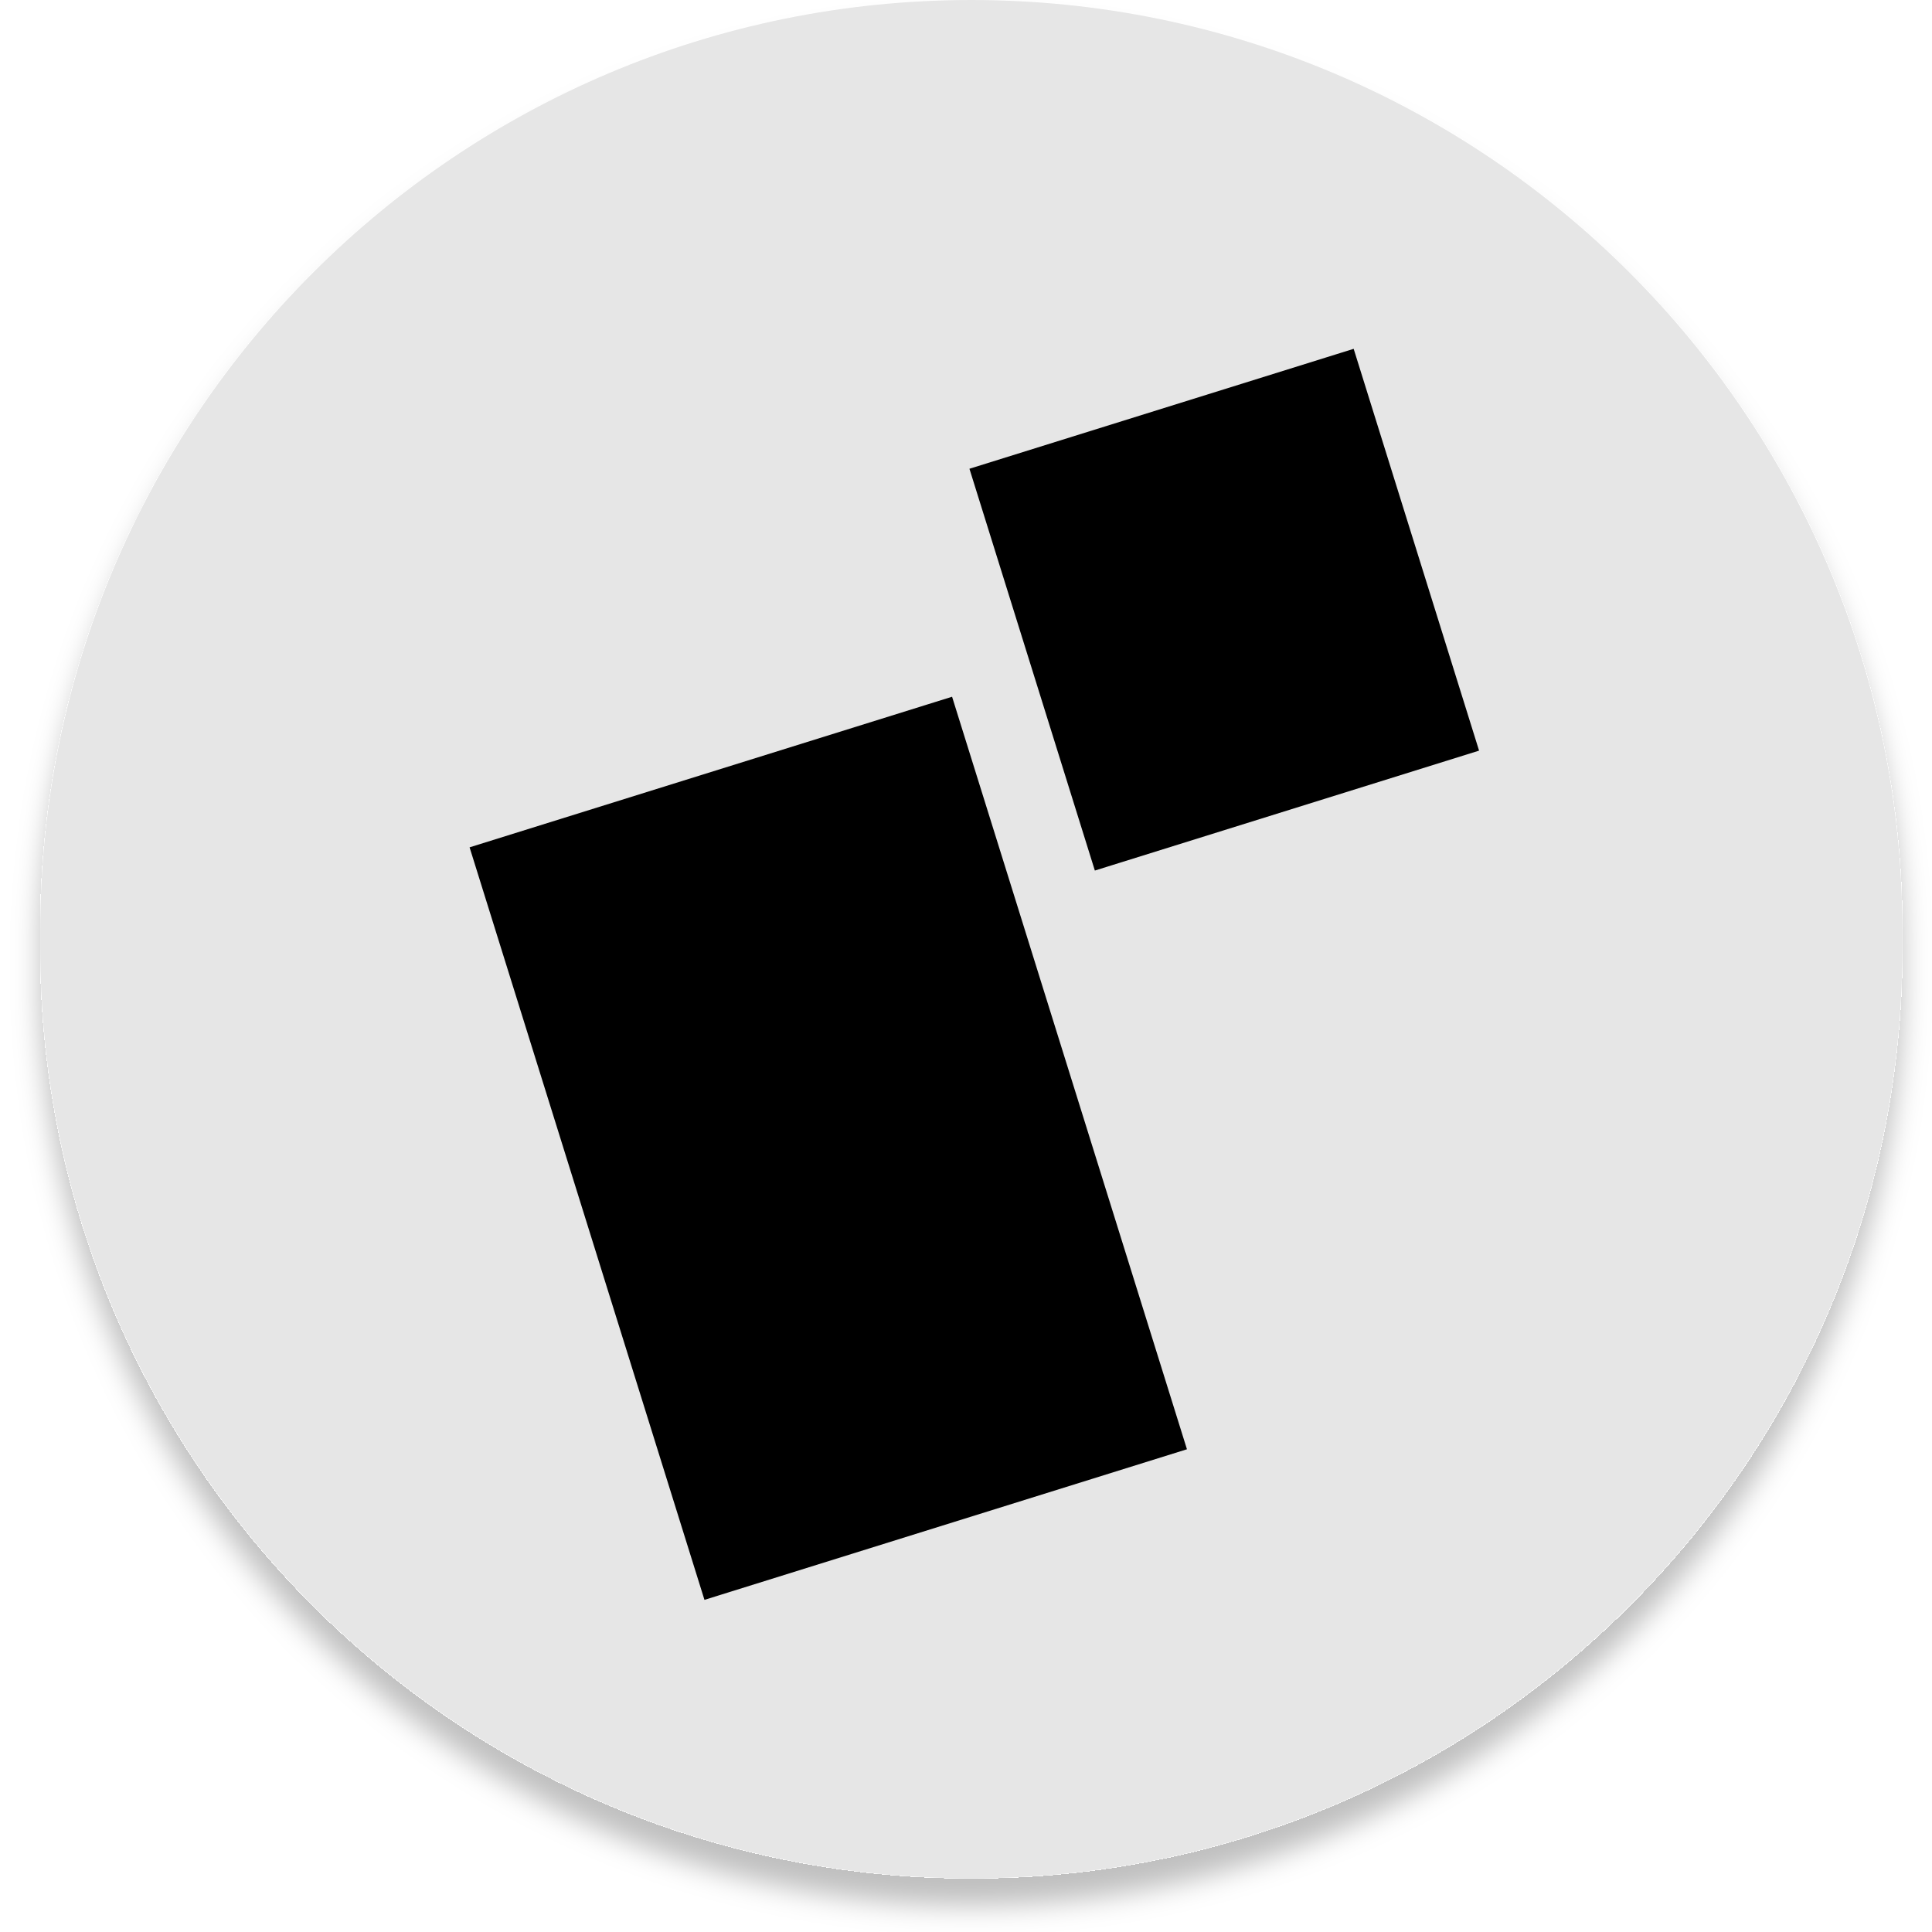
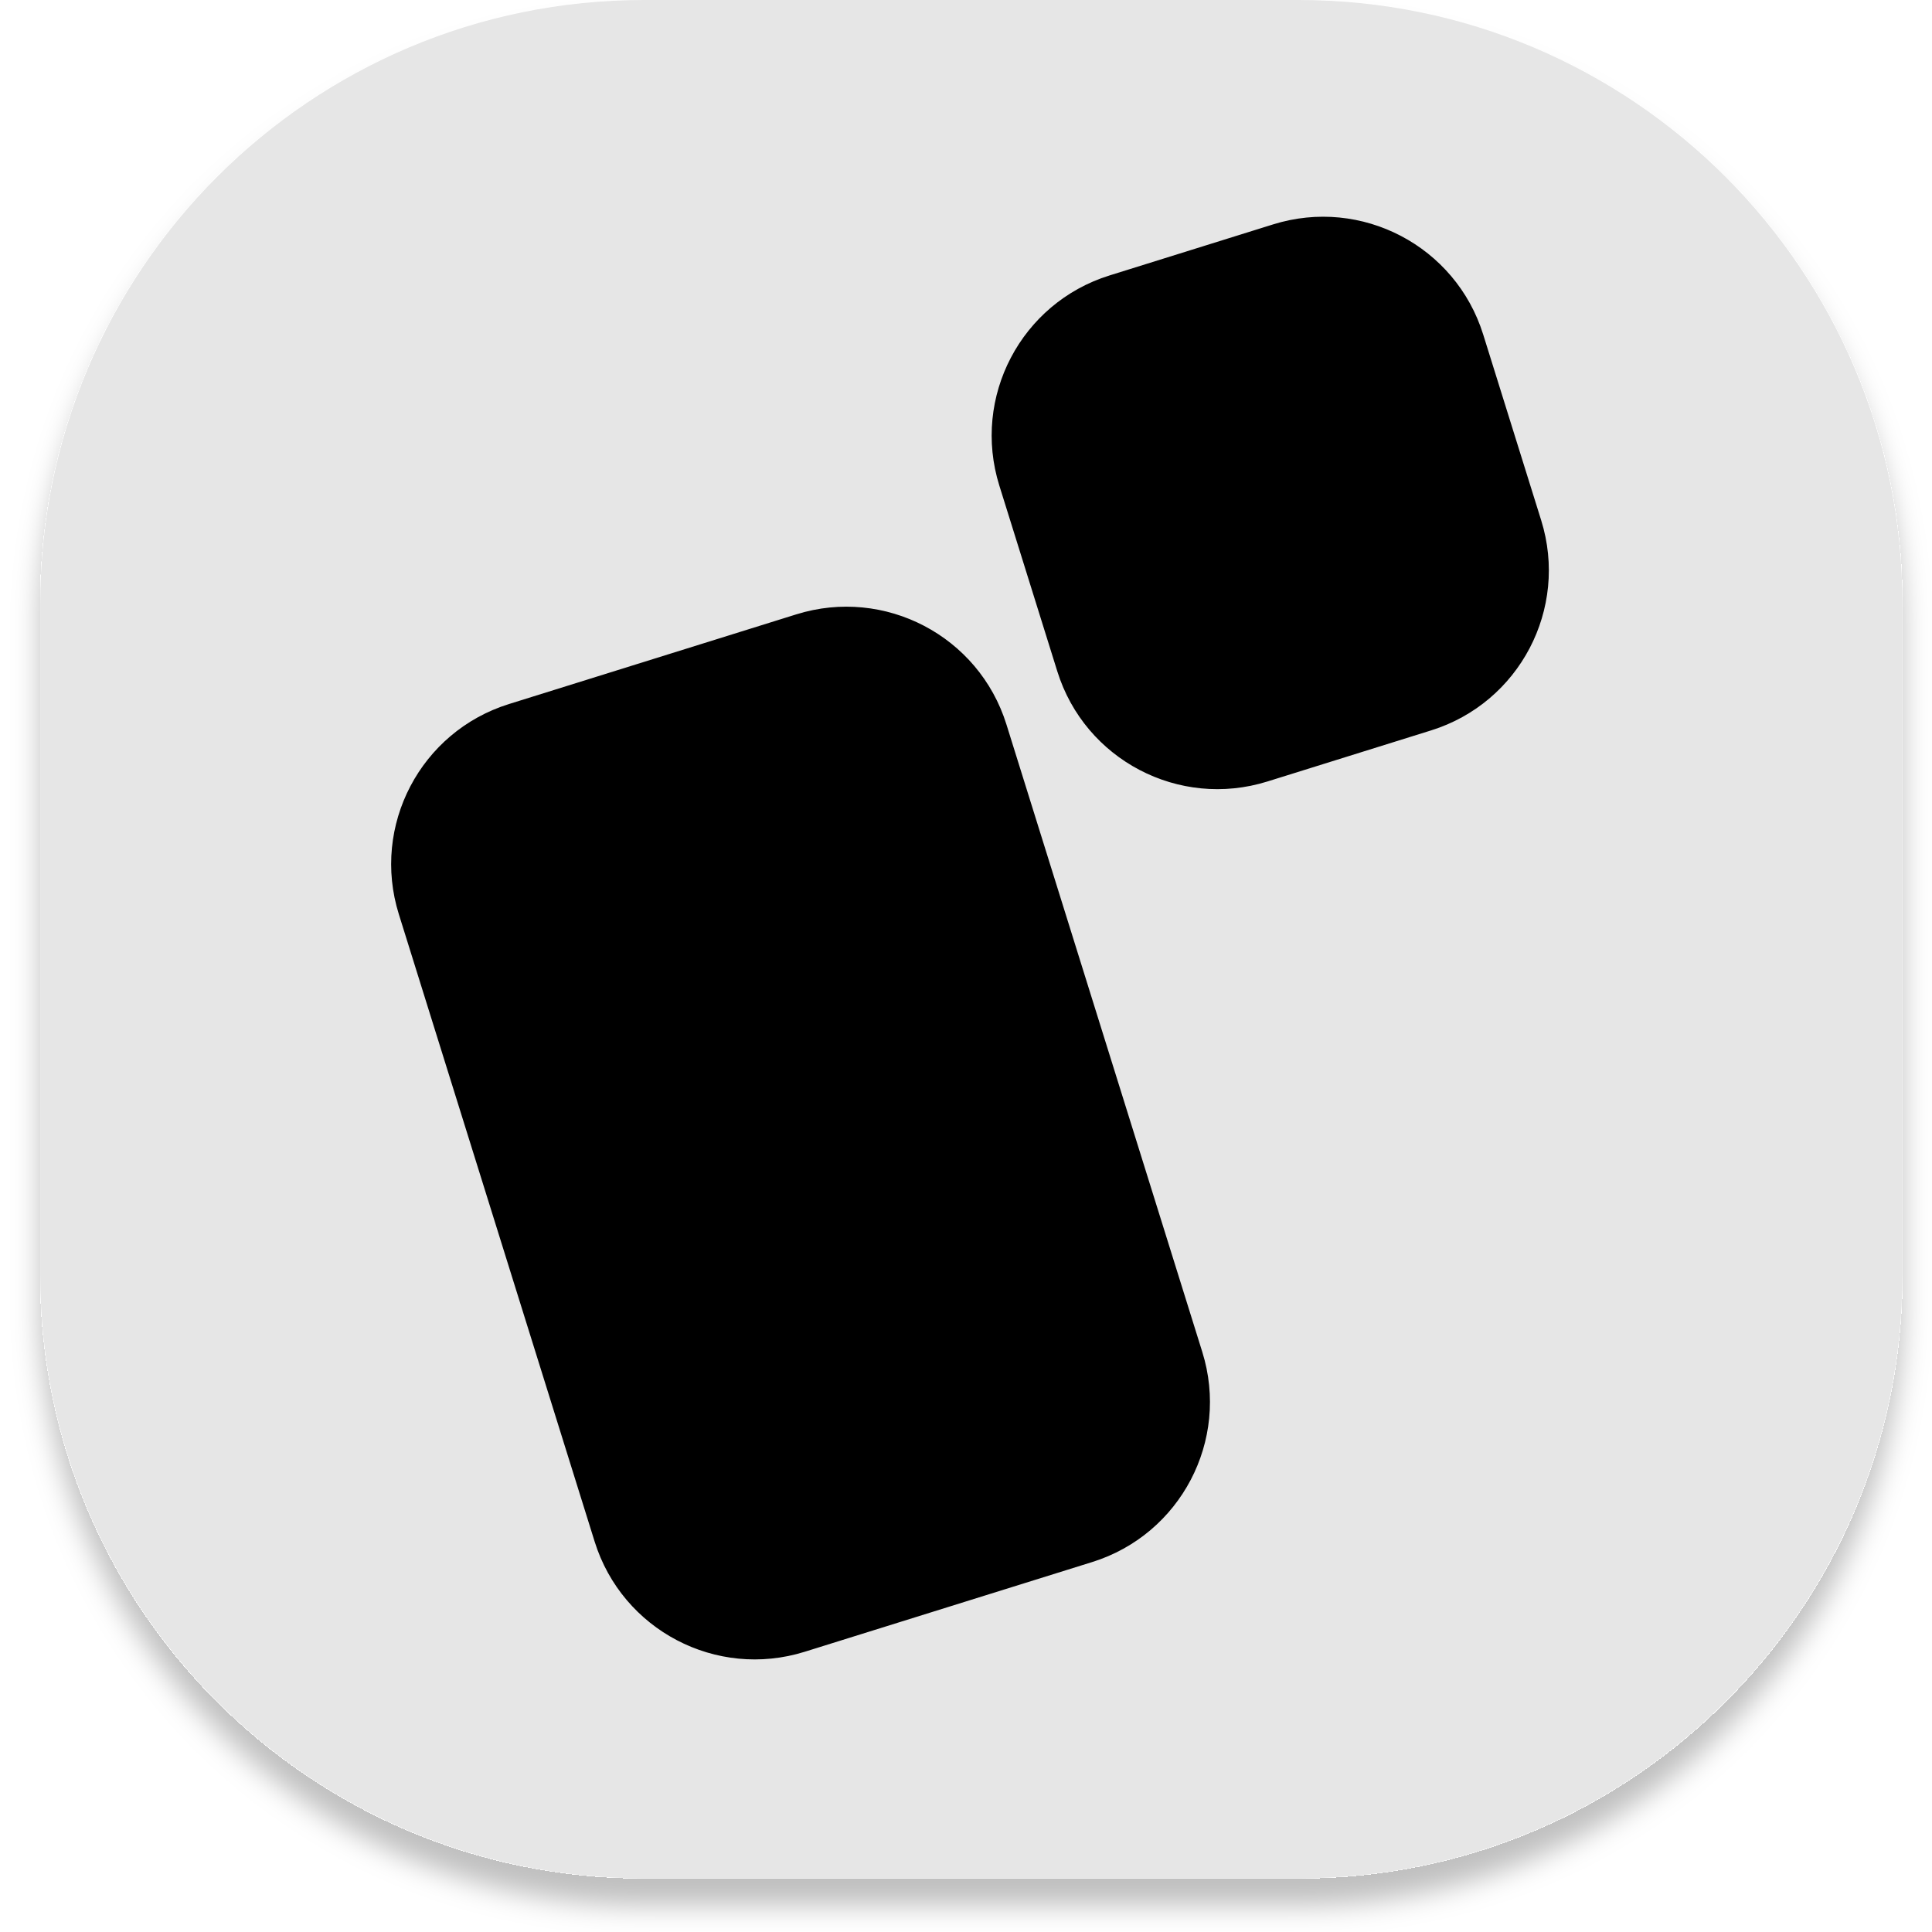
<svg xmlns="http://www.w3.org/2000/svg" width="288" height="288" viewBox="0 0 288 288" fill="none">
  <g filter="url(#filter0_d_40_11)">
-     <rect x="6" width="277.586" height="280" rx="138.793" fill="#E6E6E6" />
-     <rect x="141.596" y="104.489" width="116.514" height="74.346" transform="rotate(72.666 141.596 104.489)" fill="black" stroke="black" />
-     <rect x="201.46" y="52.626" width="61.745" height="59" transform="rotate(72.666 201.46 52.6263)" fill="black" stroke="black" />
+     <rect x="6" width="277.586" height="280" rx="90" fill="#E6E6E6" />
+     <rect x="142.252" y="84.756" width="146.995" height="93.889" rx="24.5" transform="rotate(72.666 142.252 84.7557)" fill="black" stroke="black" />
+     <rect x="213.32" y="26.626" width="78.021" height="74.563" rx="24.5" transform="rotate(72.666 213.32 26.6263)" fill="black" stroke="black" />
  </g>
  <defs>
    <filter id="filter0_d_40_11" x="0" y="0" width="288" height="288" filterUnits="userSpaceOnUse" color-interpolation-filters="sRGB">
      <feFlood flood-opacity="0" result="BackgroundImageFix" />
      <feColorMatrix in="SourceAlpha" type="matrix" values="0 0 0 0 0 0 0 0 0 0 0 0 0 0 0 0 0 0 127 0" result="hardAlpha" />
      <feOffset dy="4" />
      <feGaussianBlur stdDeviation="2" />
      <feComposite in2="hardAlpha" operator="out" />
      <feColorMatrix type="matrix" values="0 0 0 0 0 0 0 0 0 0 0 0 0 0 0 0 0 0 0.25 0" />
      <feBlend mode="normal" in2="BackgroundImageFix" result="effect1_dropShadow_40_11" />
      <feBlend mode="normal" in="SourceGraphic" in2="effect1_dropShadow_40_11" result="shape" />
    </filter>
  </defs>
</svg>
